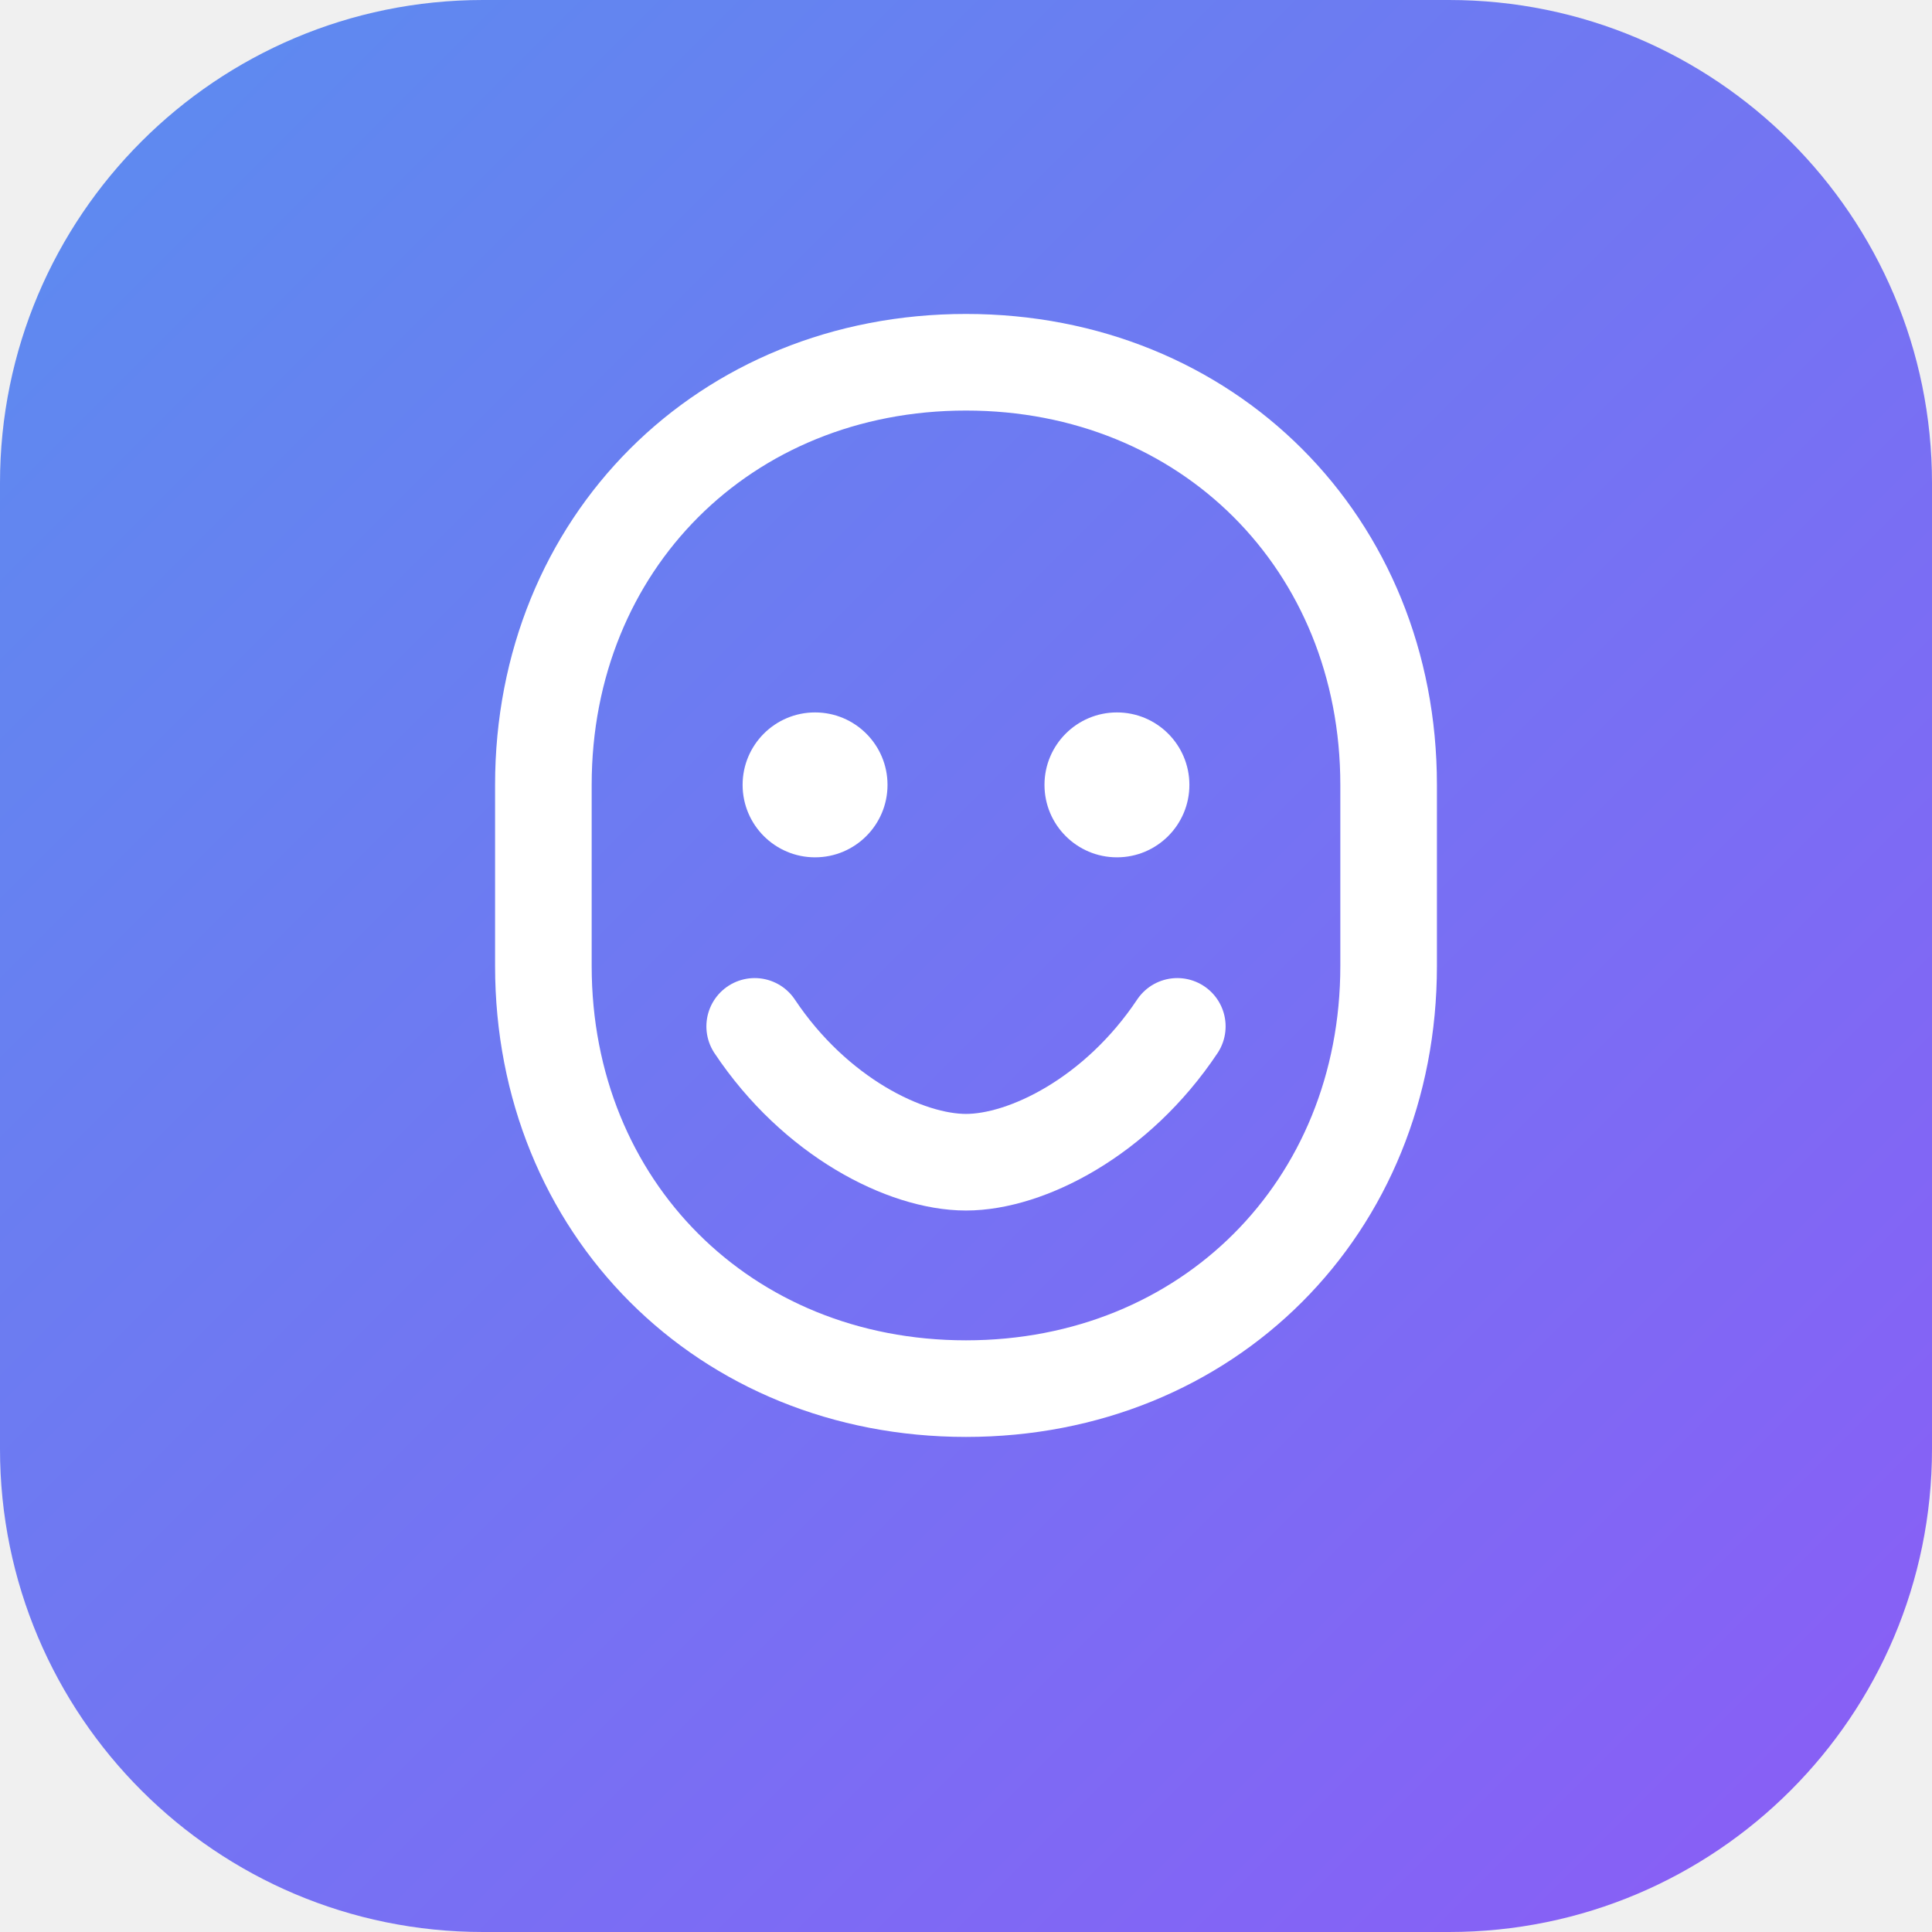
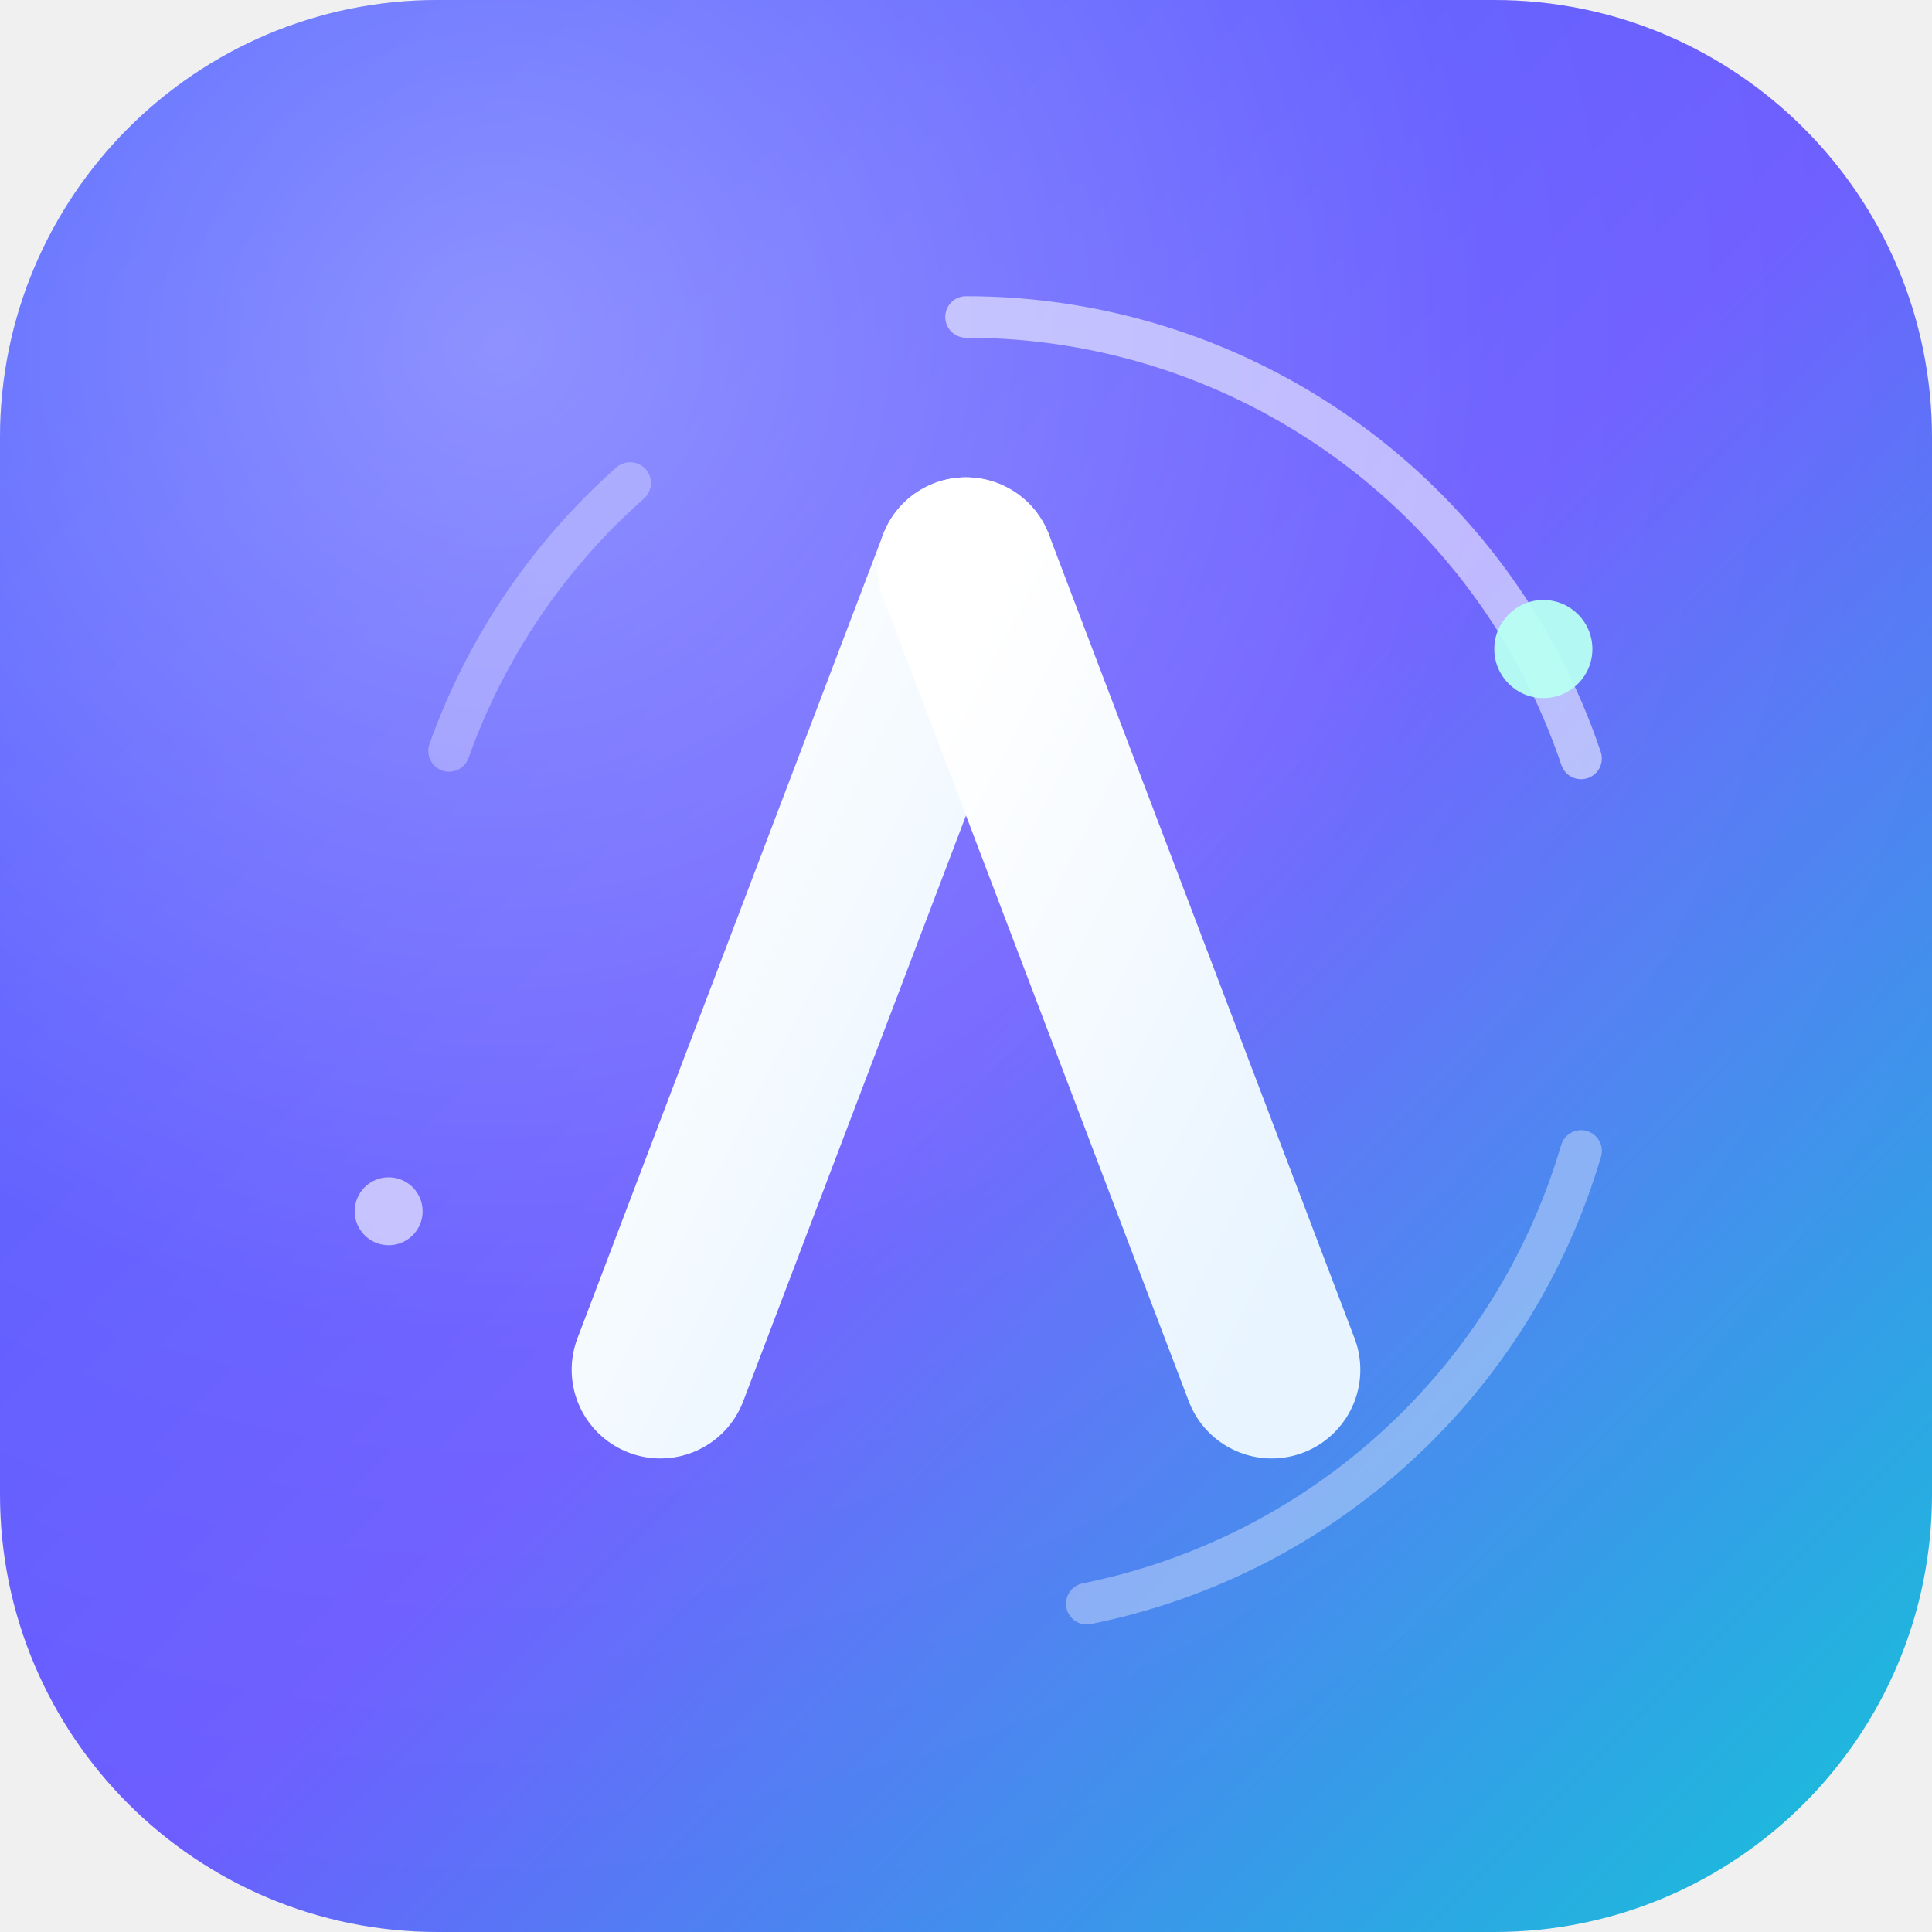
- <svg xmlns="http://www.w3.org/2000/svg" viewBox="0 0 64 64">
+ <svg xmlns="http://www.w3.org/2000/svg" viewBox="0 0 1024 1024" width="1024" height="1024">
  <defs>
-     <linearGradient id="g" x1="0" y1="0" x2="1" y2="1">
-       <stop offset="0" stop-color="#5b8def" />
-       <stop offset="1" stop-color="#8b5cf6" />
+     <linearGradient id="antun-bg" x1="0" y1="0" x2="1" y2="1">
+       <stop offset="0" stop-color="#4257FF" />
+       <stop offset="0.52" stop-color="#6C5CFF" />
+       <stop offset="1" stop-color="#12C6D8" />
+     </linearGradient>
+     <radialGradient id="antun-glow" cx="0.26" cy="0.18" r="0.85">
+       <stop offset="0" stop-color="#FFFFFF" stop-opacity="0.34" />
+       <stop offset="0.6" stop-color="#FFFFFF" stop-opacity="0.05" />
+       <stop offset="1" stop-color="#FFFFFF" stop-opacity="0" />
+     </radialGradient>
+     <linearGradient id="antun-a" x1="0.15" y1="0" x2="0.9" y2="1">
+       <stop offset="0" stop-color="#FFFFFF" />
+       <stop offset="1" stop-color="#E8F4FF" />
    </linearGradient>
  </defs>
-   <rect width="64" height="64" rx="16" fill="url(#g)" />
-   <path d="M32 12c-8 0-14 6-14 14v6c0 8 6 14 14 14s14-6 14-14v-6c0-8-6-14-14-14z" fill="none" stroke="#fff" stroke-width="3.2" />
-   <path d="M25 34c2 3 5 4.5 7 4.5s5-1.5 7-4.5" fill="none" stroke="#fff" stroke-width="3.2" stroke-linecap="round" />
-   <circle cx="27" cy="26" r="2.4" fill="#fff" />
-   <circle cx="37" cy="26" r="2.4" fill="#fff" />
+   <rect width="1024" height="1024" rx="232" fill="url(#antun-bg)" />
+   <rect width="1024" height="1024" rx="232" fill="url(#antun-glow)" />
+   <g fill="none" stroke="#FFFFFF" stroke-linecap="round">
+     <path d="M512 168a344 344 0 0 1 326 234" stroke-width="22" stroke-opacity="0.55" />
+     <path d="M838 610a344 344 0 0 1-262 240" stroke-width="22" stroke-opacity="0.35" />
+     <path d="M238 398a344 344 0 0 1 96-142" stroke-width="22" stroke-opacity="0.3" />
+   </g>
+   <circle cx="818" cy="344" r="26" fill="#B8FFF4" fill-opacity="0.95" />
+   <circle cx="206" cy="642" r="18" fill="#FFFFFF" fill-opacity="0.6" />
+   <g fill="none" stroke="url(#antun-a)" stroke-linecap="round" stroke-linejoin="round">
+     <path d="M512 300 350 726" stroke-width="94" />
+     <path d="M512 300 674 726" stroke-width="94" />
+     <path d="M424 590h176" stroke-width="78" />
+   </g>
</svg>
